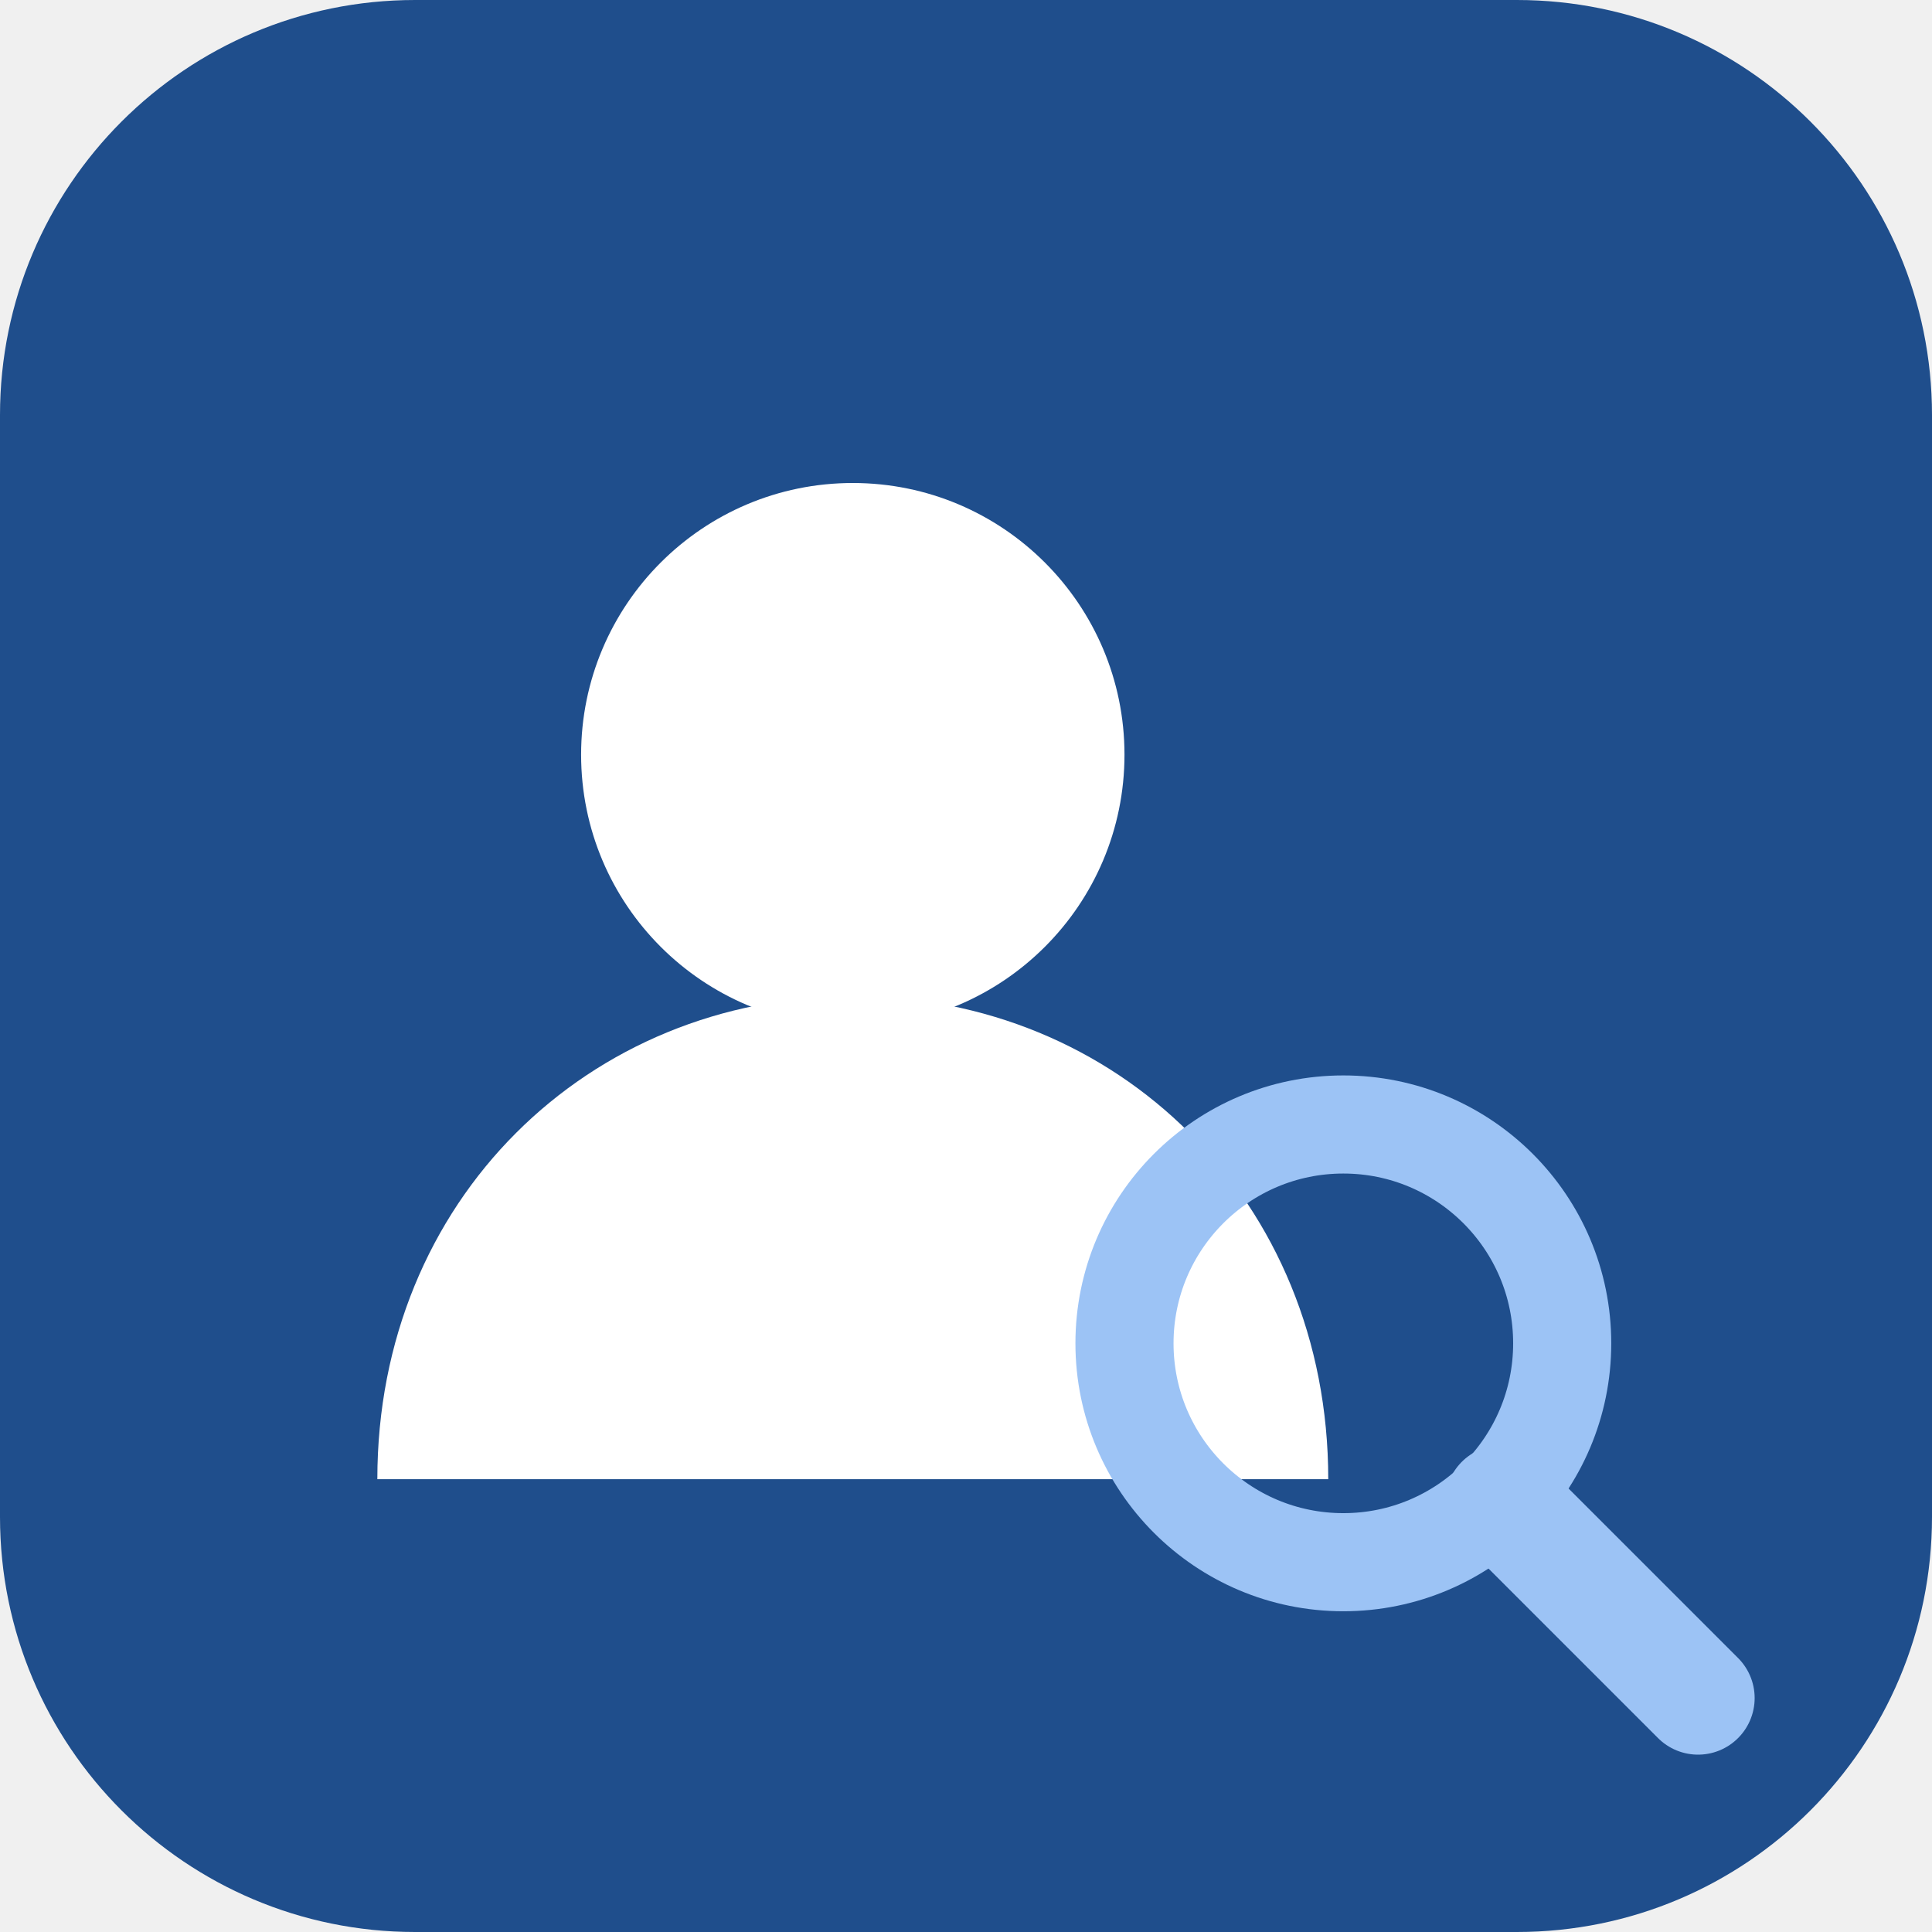
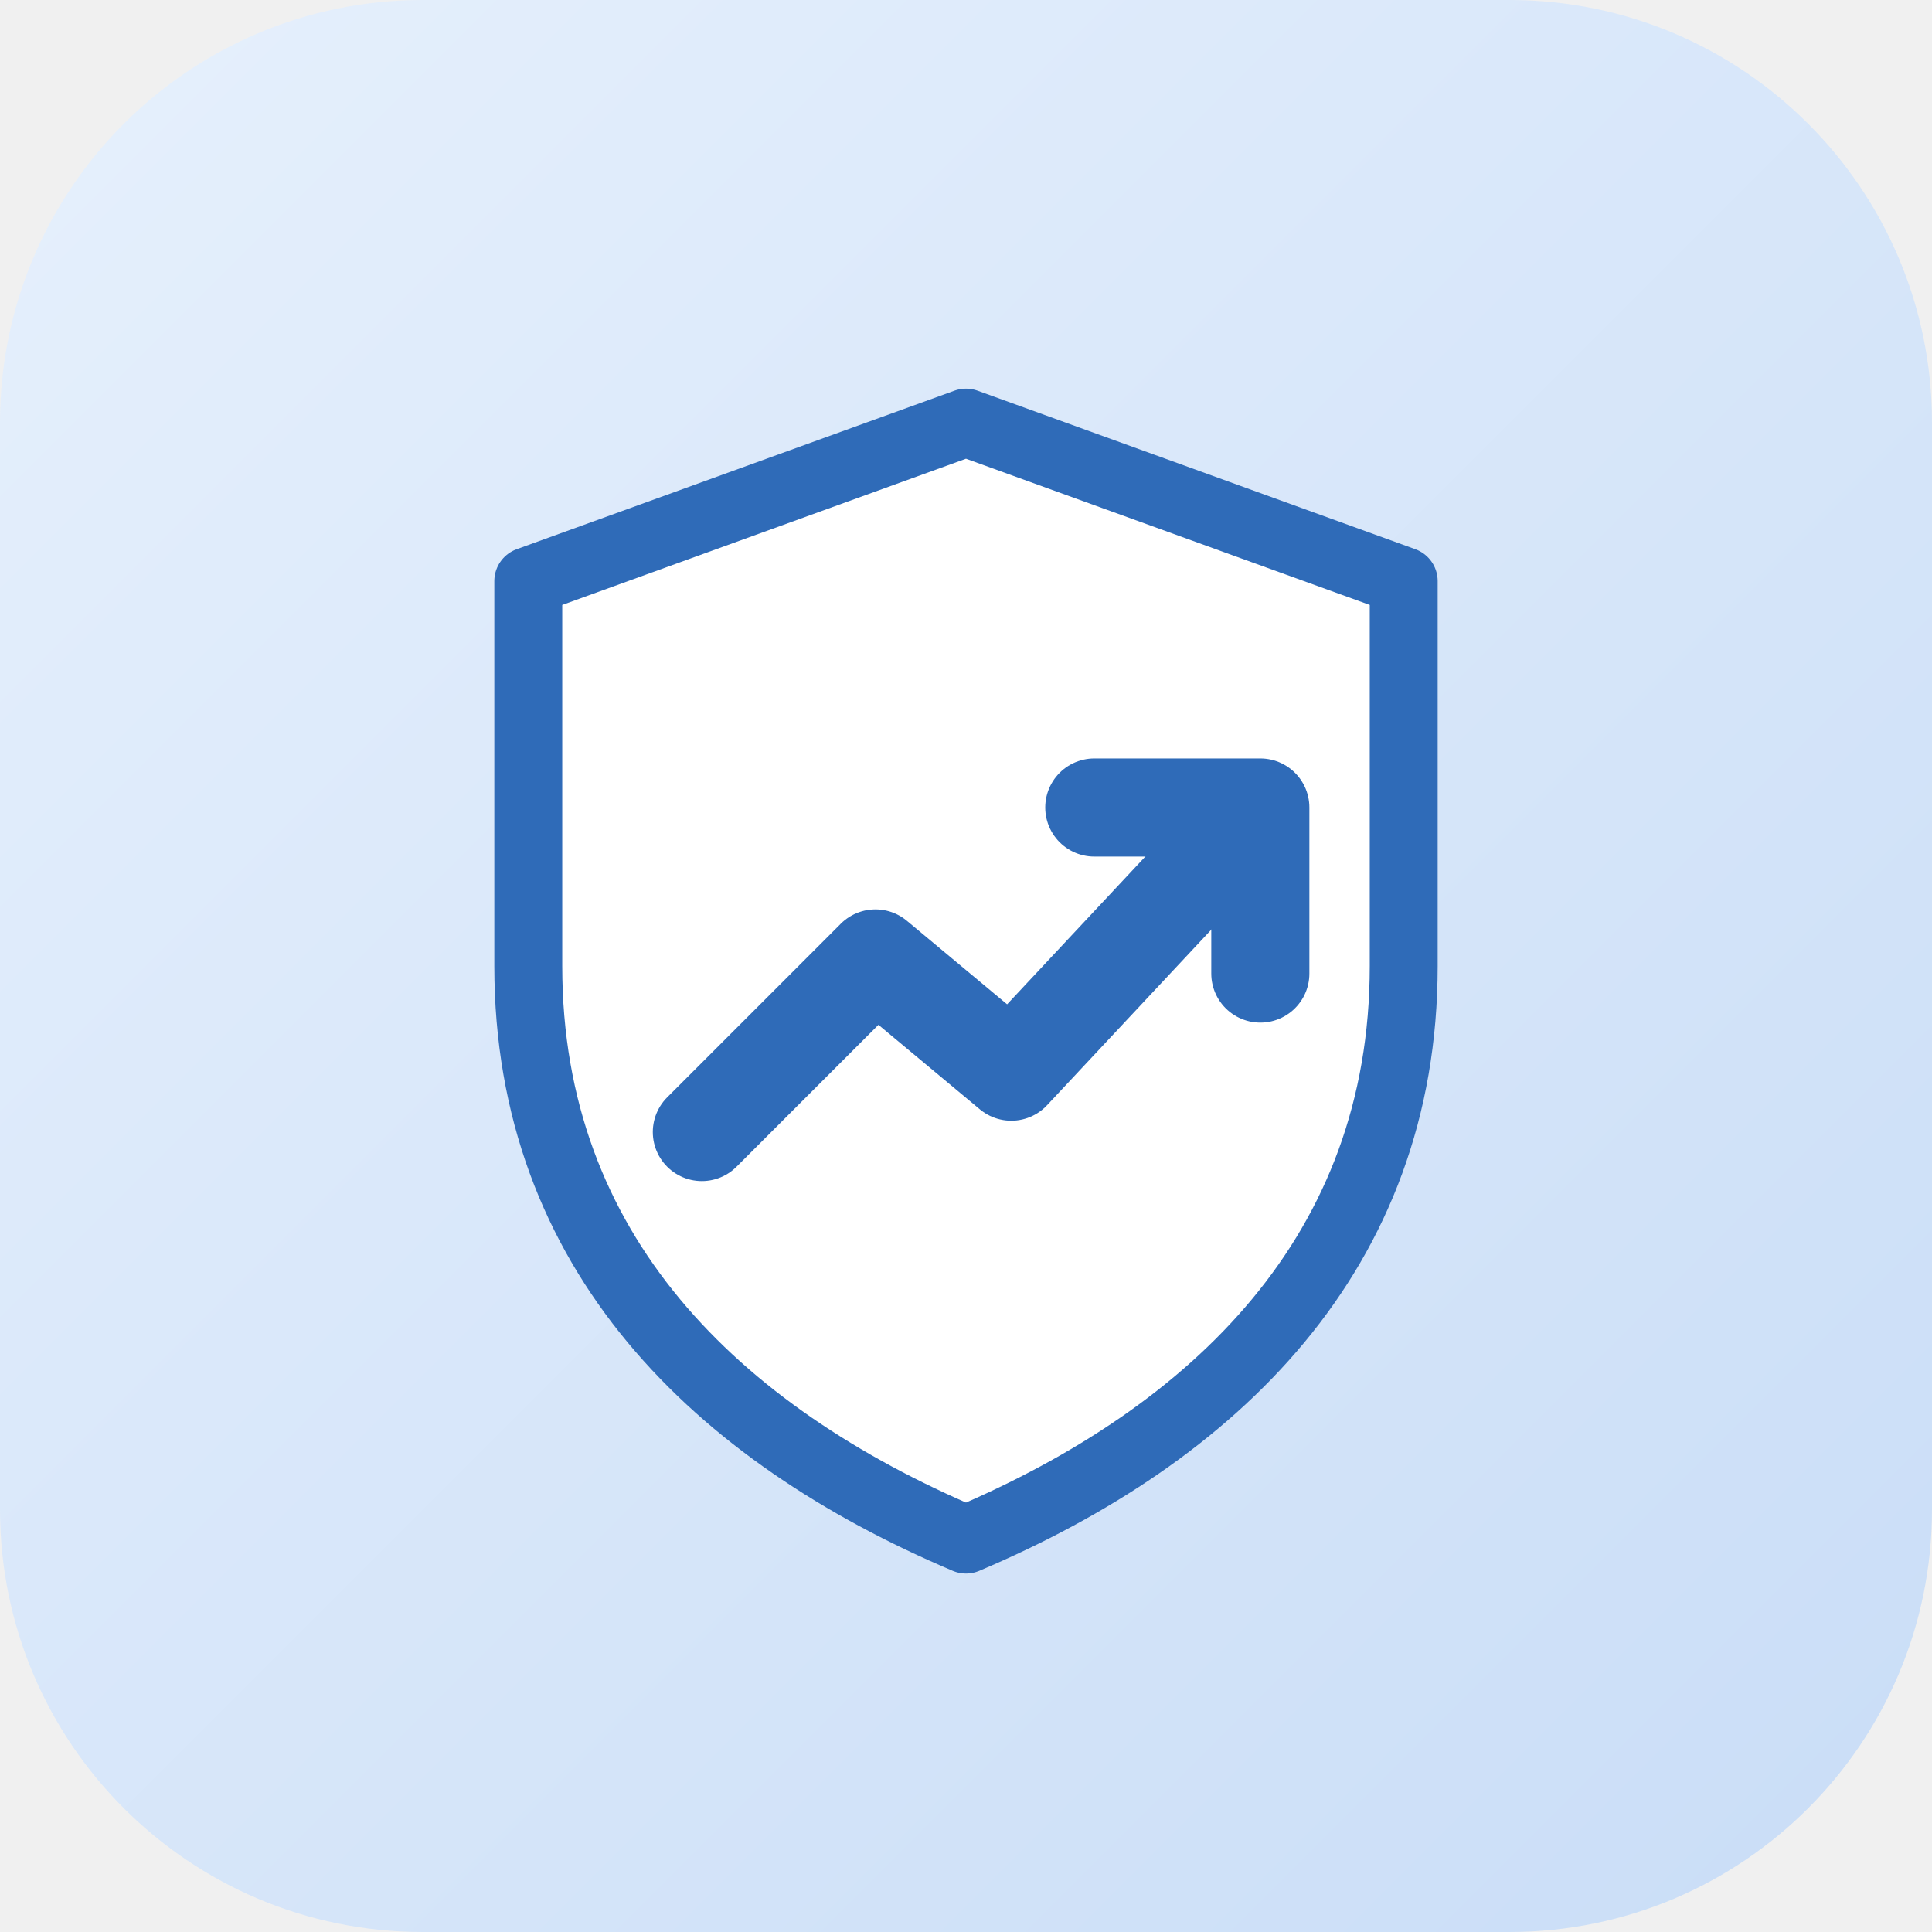
<svg xmlns="http://www.w3.org/2000/svg" viewBox="0 0 512 512">
-   <rect width="512" height="512" rx="110" fill="#1f4e8c" />
-   <circle cx="226" cy="200" r="72" fill="#fff" />
-   <path d="M100 392c0-74 56-128 126-128s126 54 126 128z" fill="#fff" />
-   <circle cx="356" cy="356" r="58" fill="none" stroke="#9cc3f5" stroke-width="26" />
-   <path d="M398 398l52 52" stroke="#9cc3f5" stroke-width="30" stroke-linecap="round" />
+   <defs>
+     <linearGradient id="g3" x1="0" y1="0" x2="1" y2="1">
+       <stop offset="0" stop-color="#E6F0FC" />
+       <stop offset="1" stop-color="#C9DDF7" />
+     </linearGradient>
+   </defs>
+   <rect width="512" height="512" rx="112" fill="url(#g3)" />
+   <path d="M256 112 L372 154 V256 C372 332 322 380 256 408 C190 380 140 332 140 256 V154 Z" fill="#FFFFFF" stroke="#2F6BB8" stroke-width="18" stroke-linejoin="round" />
+   <polyline points="186,300 232,254 268,284 326,222" fill="none" stroke="#2F6BB8" stroke-width="26" stroke-linecap="round" stroke-linejoin="round" />
+   <polyline points="290,214 334,214 334,258" fill="none" stroke="#2F6BB8" stroke-width="26" stroke-linecap="round" stroke-linejoin="round" />
</svg>
